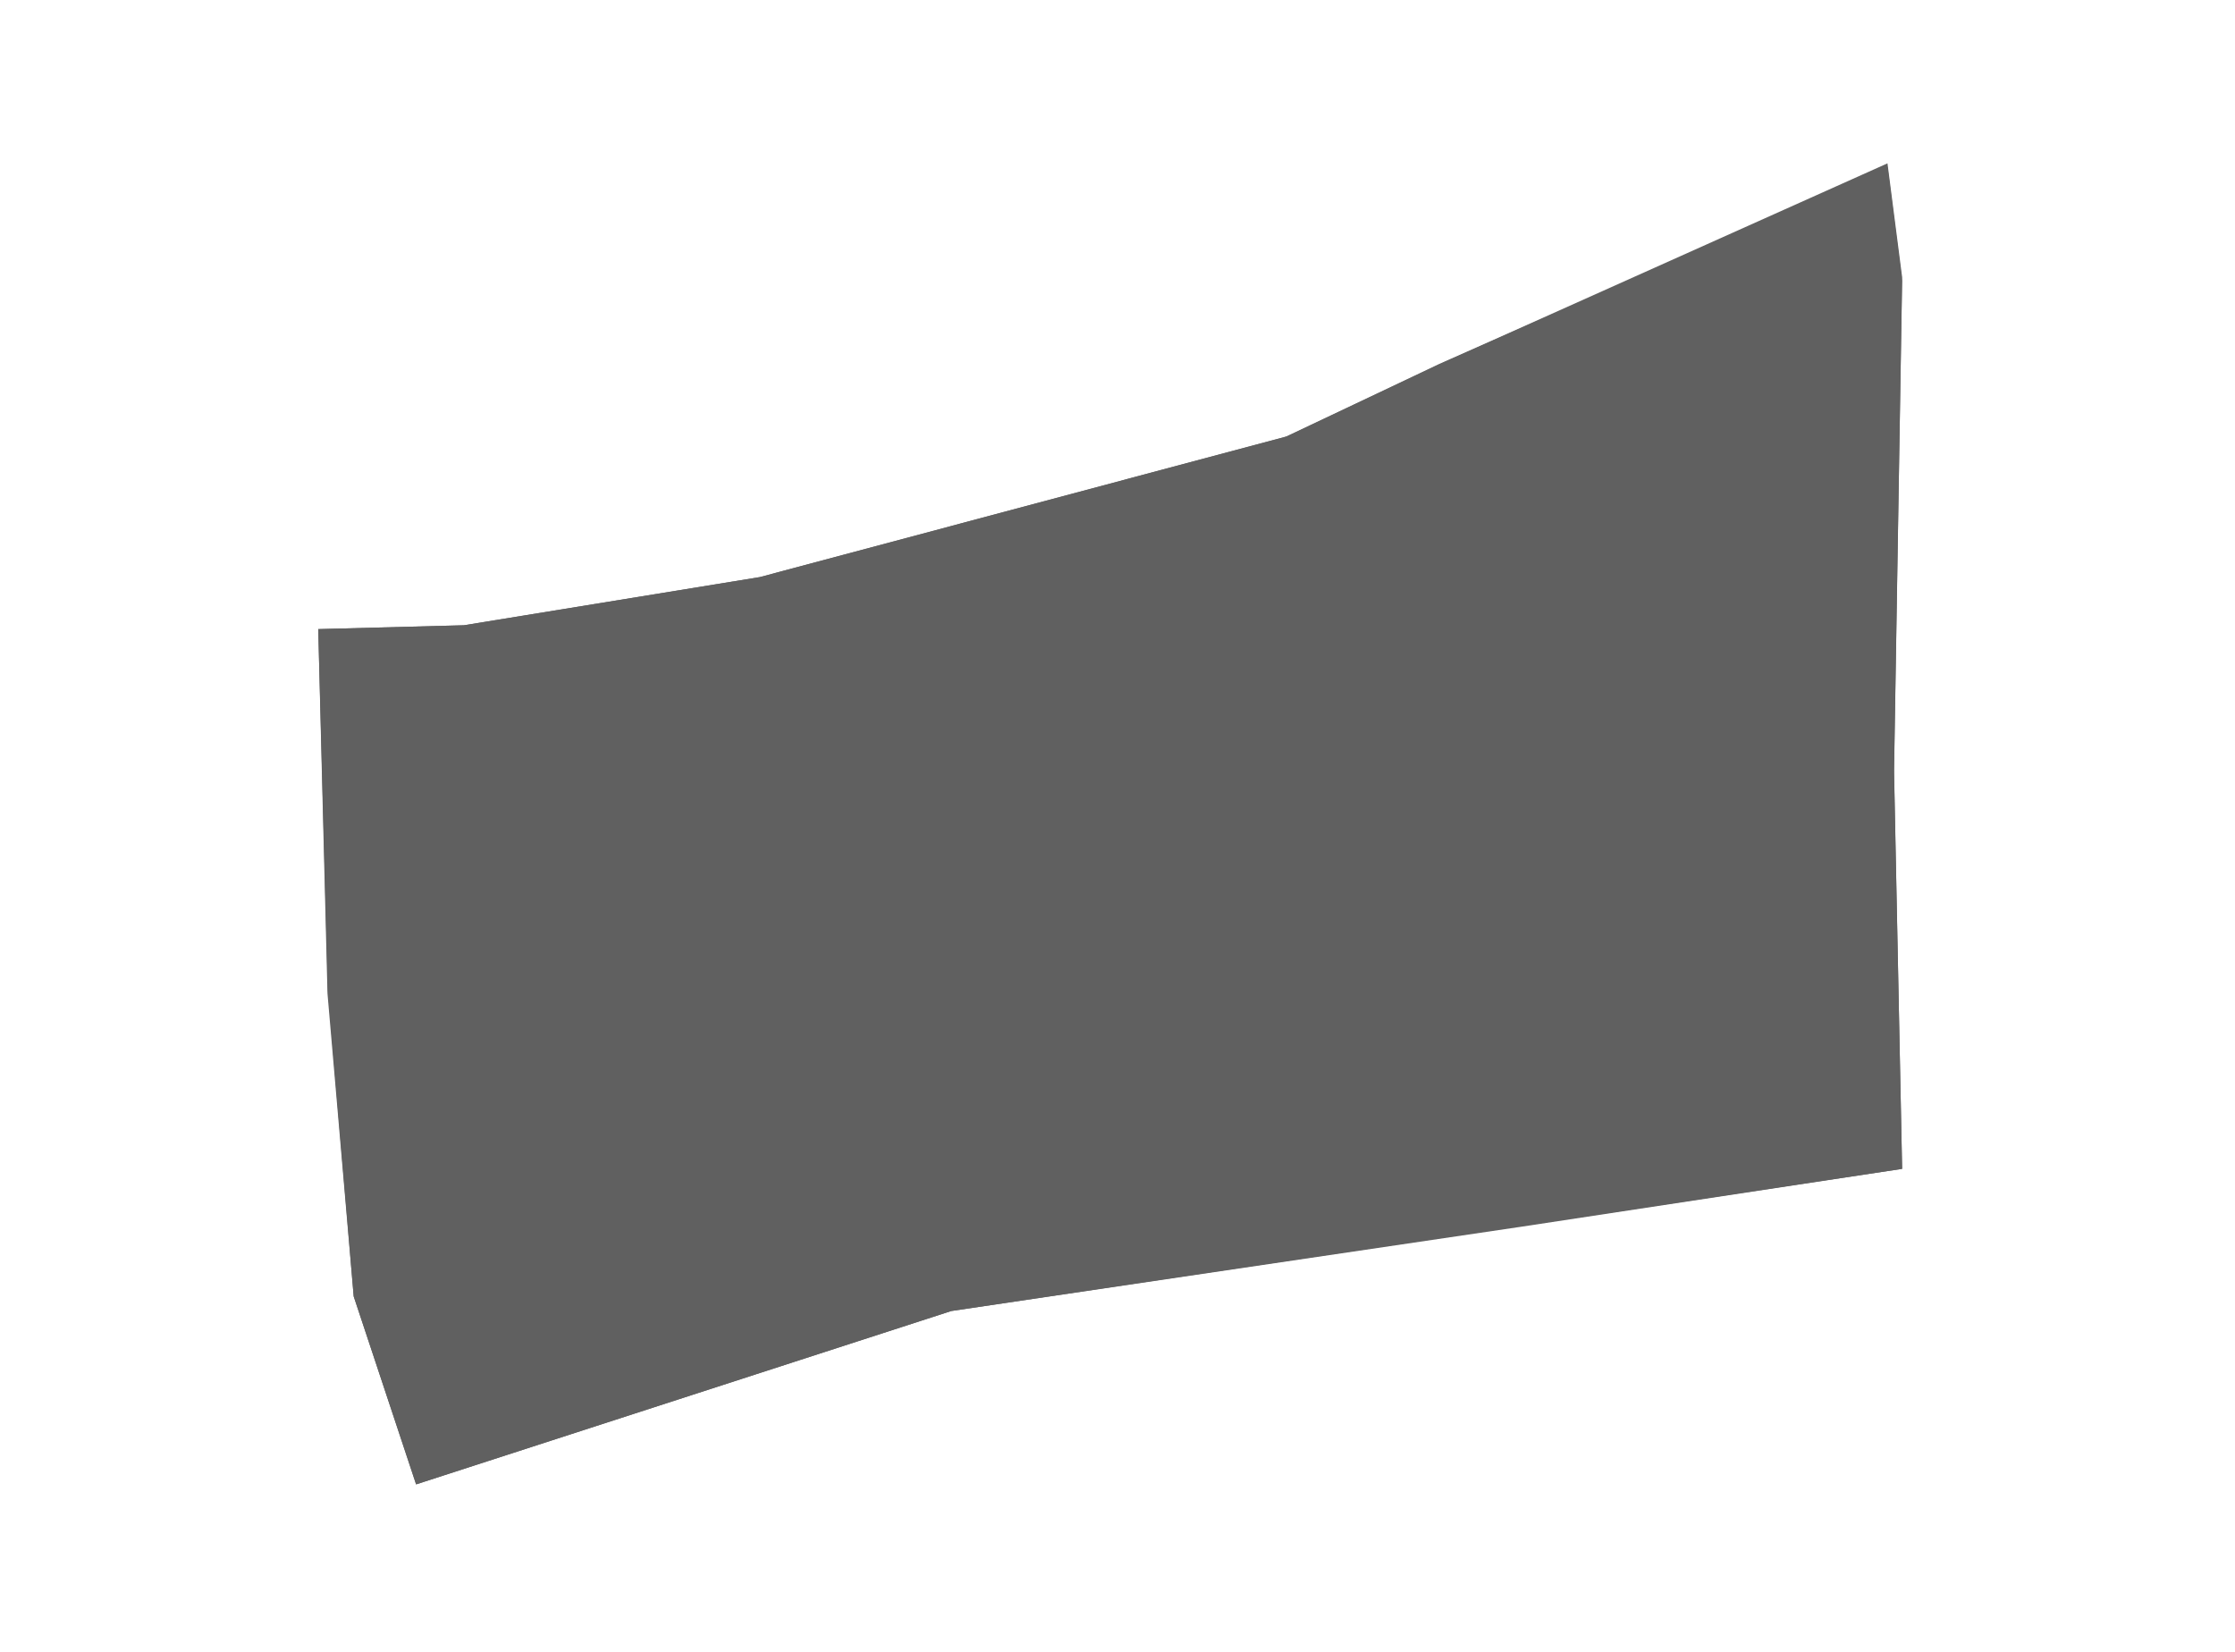
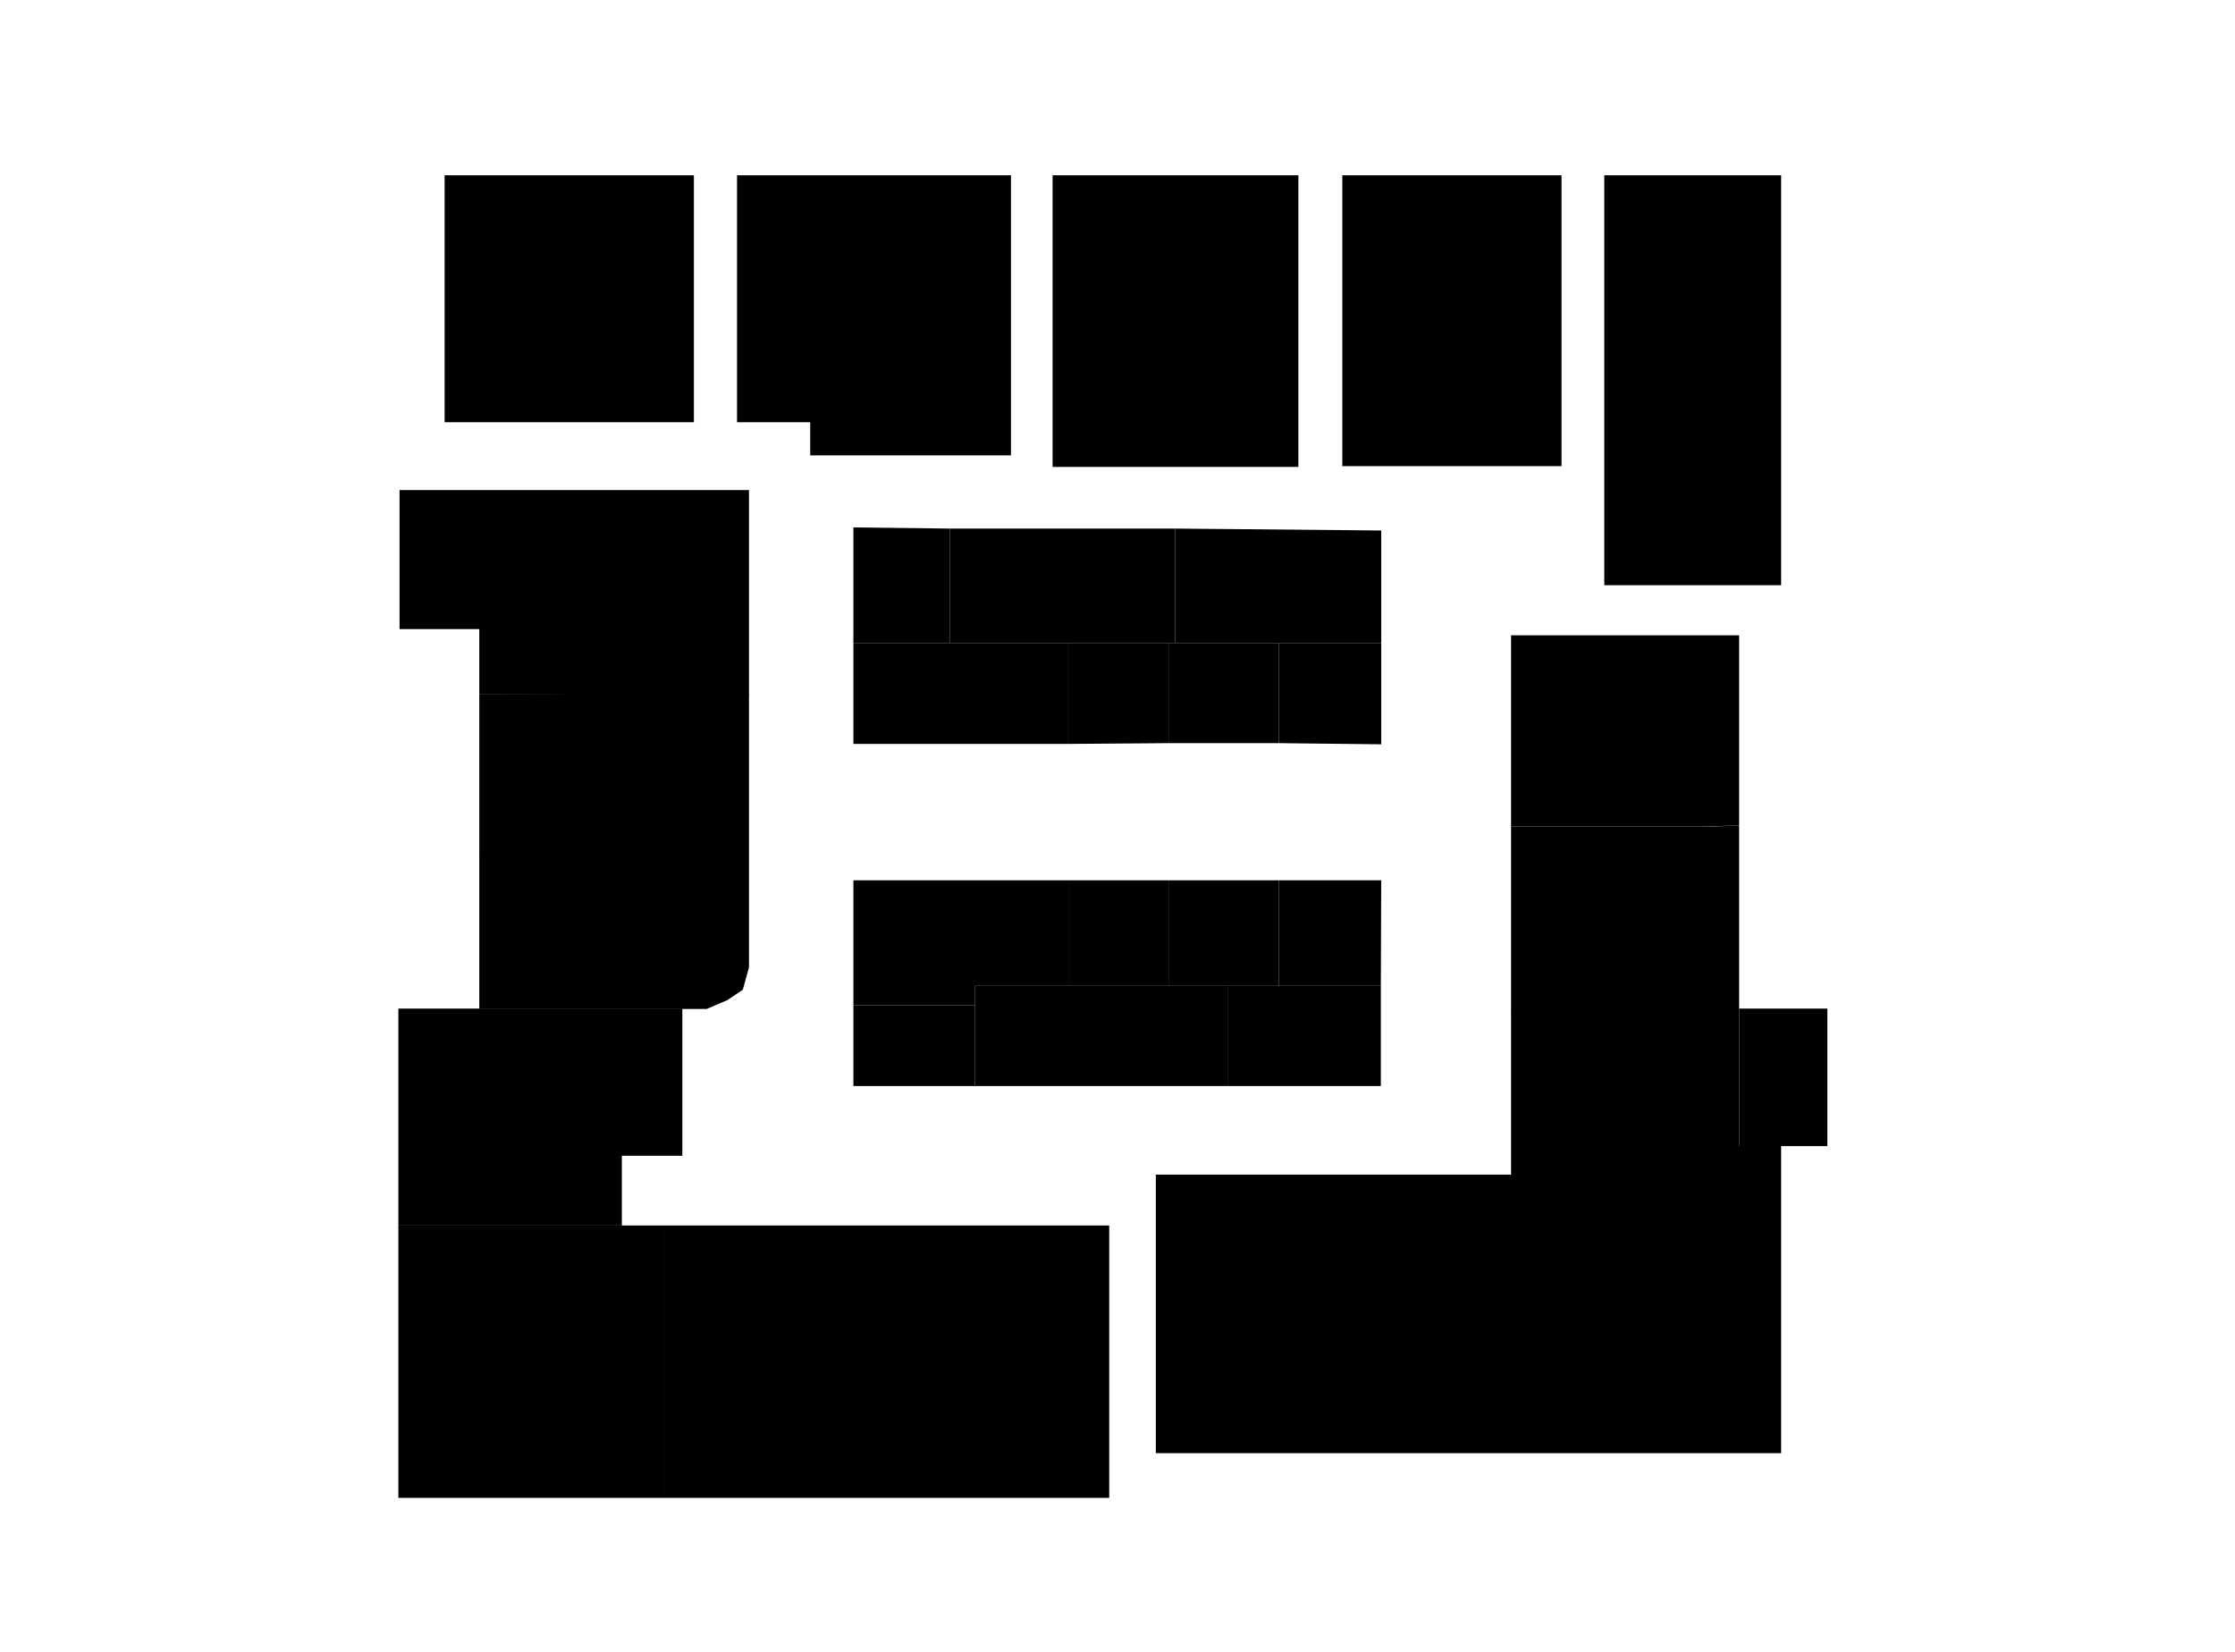
- <svg xmlns="http://www.w3.org/2000/svg" version="1.1" id="图层_3" x="0px" y="0px" viewBox="0 0 580.1 428.6" style="enable-background:new 0 0 580.1 428.6;" xml:space="preserve">
-   <style type="text/css">
- 	.st0{fill:#606060;}
- </style>
-   <polygon class="st0" points="82.6,163.3 120.4,162.3 197.2,149.8 333.9,113.3 373.5,94.5 489.9,43.3 493.7,72.9 491.6,200.7   493.7,303.4 395,318.4 246.9,340.3 108,385.3 91.8,336.5 85.1,257 " />
-   <polygon class="st0" points="489.9,42.4 375,93.9 389.9,217.3 403.6,216.3 415.1,315.2 493.7,303.4 491.6,199.7 493.7,71.9 " />
-   <polygon class="st0" points="219.3,143.9 333.9,113.3 375,93.9 389.9,217.3 403.6,216.3 415.1,315.2 246.9,340.3 " />
-   <polygon class="st0" points="82.6,163.3 120.4,162.3 197.2,149.8 219.3,143.9 246.9,340.3 108,385.3 91.8,336.5 85,257.9 " />
+ <svg xmlns="http://www.w3.org/2000/svg" version="1.1" id="B1" x="0px" y="0px" viewBox="0 0 580.1 428.6" style="enable-background:new 0 0 580.1 428.6;" xml:space="preserve">
+   <polygon points="103.7,127.2 194.4,127.2 194.4,180.6 124.4,180.1 124.4,163.3 103.7,163.3 " />
+   <rect x="273.2" y="45.5" width="63.8" height="75.7" />
+   <rect x="416.4" y="45.5" width="45.9" height="106.4" />
+   <polyline points="348.4,45.5 405.3,45.5 405.3,121 348.4,121 " />
+   <polygon points="262.4,45.5 262.4,118.2 210.3,118.2 210.3,109.6 191.3,109.6 191.3,45.5 " />
+   <rect x="115.4" y="45.5" width="64.7" height="64.1" />
+   <rect x="124.4" y="180.1" width="70" height="42.3" />
+   <rect x="227.4" y="318.1" width="60.5" height="70.7" />
+   <polygon points="300,304.9 300,377.2 462.3,377.2 462.3,297.4 451.4,297.4 451.4,263.6 392.2,263.4 392.2,304.9 " />
+   <polygon points="392.2,164.9 451.4,164.9 451.4,210.9 451.4,214.3 441.3,214.5 392.2,214.5 " />
+   <polygon points="392.2,263.6 451.4,263.6 451.4,217.1 451.4,214.3 444.9,214.5 392.2,214.5 " />
+   <rect x="451.4" y="261.8" width="22.9" height="35.7" />
+   <polygon points="124.4,222.1 194.4,222.1 194.4,251.1 192.8,256.9 188.8,259.6 183.4,261.9 124.4,261.9 " />
+   <polygon points="103.4,261.8 103.4,318.1 161.4,318.1 161.4,300 177.1,300 177.1,261.8 " />
+   <rect x="103.4" y="318.1" width="69" height="70.7" />
+   <rect x="172.4" y="318.1" width="55" height="70.7" />
+   <g>
+     <polygon points="221.5,228.5 277.3,228.5 277.3,255.9 253,255.9 253,260.9 221.5,260.9  " />
+     <rect x="221.5" y="260.9" width="31.5" height="21" />
+     <rect x="253" y="255.9" width="65.8" height="26" />
+     <rect x="318.8" y="255.9" width="39.6" height="26" />
+     <polygon points="277.3,166.9 277.3,193.1 303.3,192.9 303.3,166.9  " />
+     <rect x="303.3" y="166.9" width="28.6" height="26" />
+     <polygon points="331.9,166.9 331.9,192.9 358.5,193.2 358.5,166.9  " />
+     <polygon points="277.3,228.5 277.3,255.9 303.3,255.9 303.3,228.5  " />
+     <rect x="303.3" y="228.5" width="28.6" height="27.4" />
+     <polygon points="331.9,228.5 331.9,255.9 358.4,255.9 358.5,228.5  " />
+     <rect x="221.5" y="166.9" width="55.8" height="26.2" />
+     <polygon points="221.5,136.9 246.5,137.2 246.5,166.9 221.5,166.9  " />
+     <polyline points="246.5,137.2 305,137.2 305,166.9 246.5,166.9  " />
+     <polygon points="305,137.2 358.5,137.7 358.5,166.9 305,166.9  " />
+   </g>
</svg>
